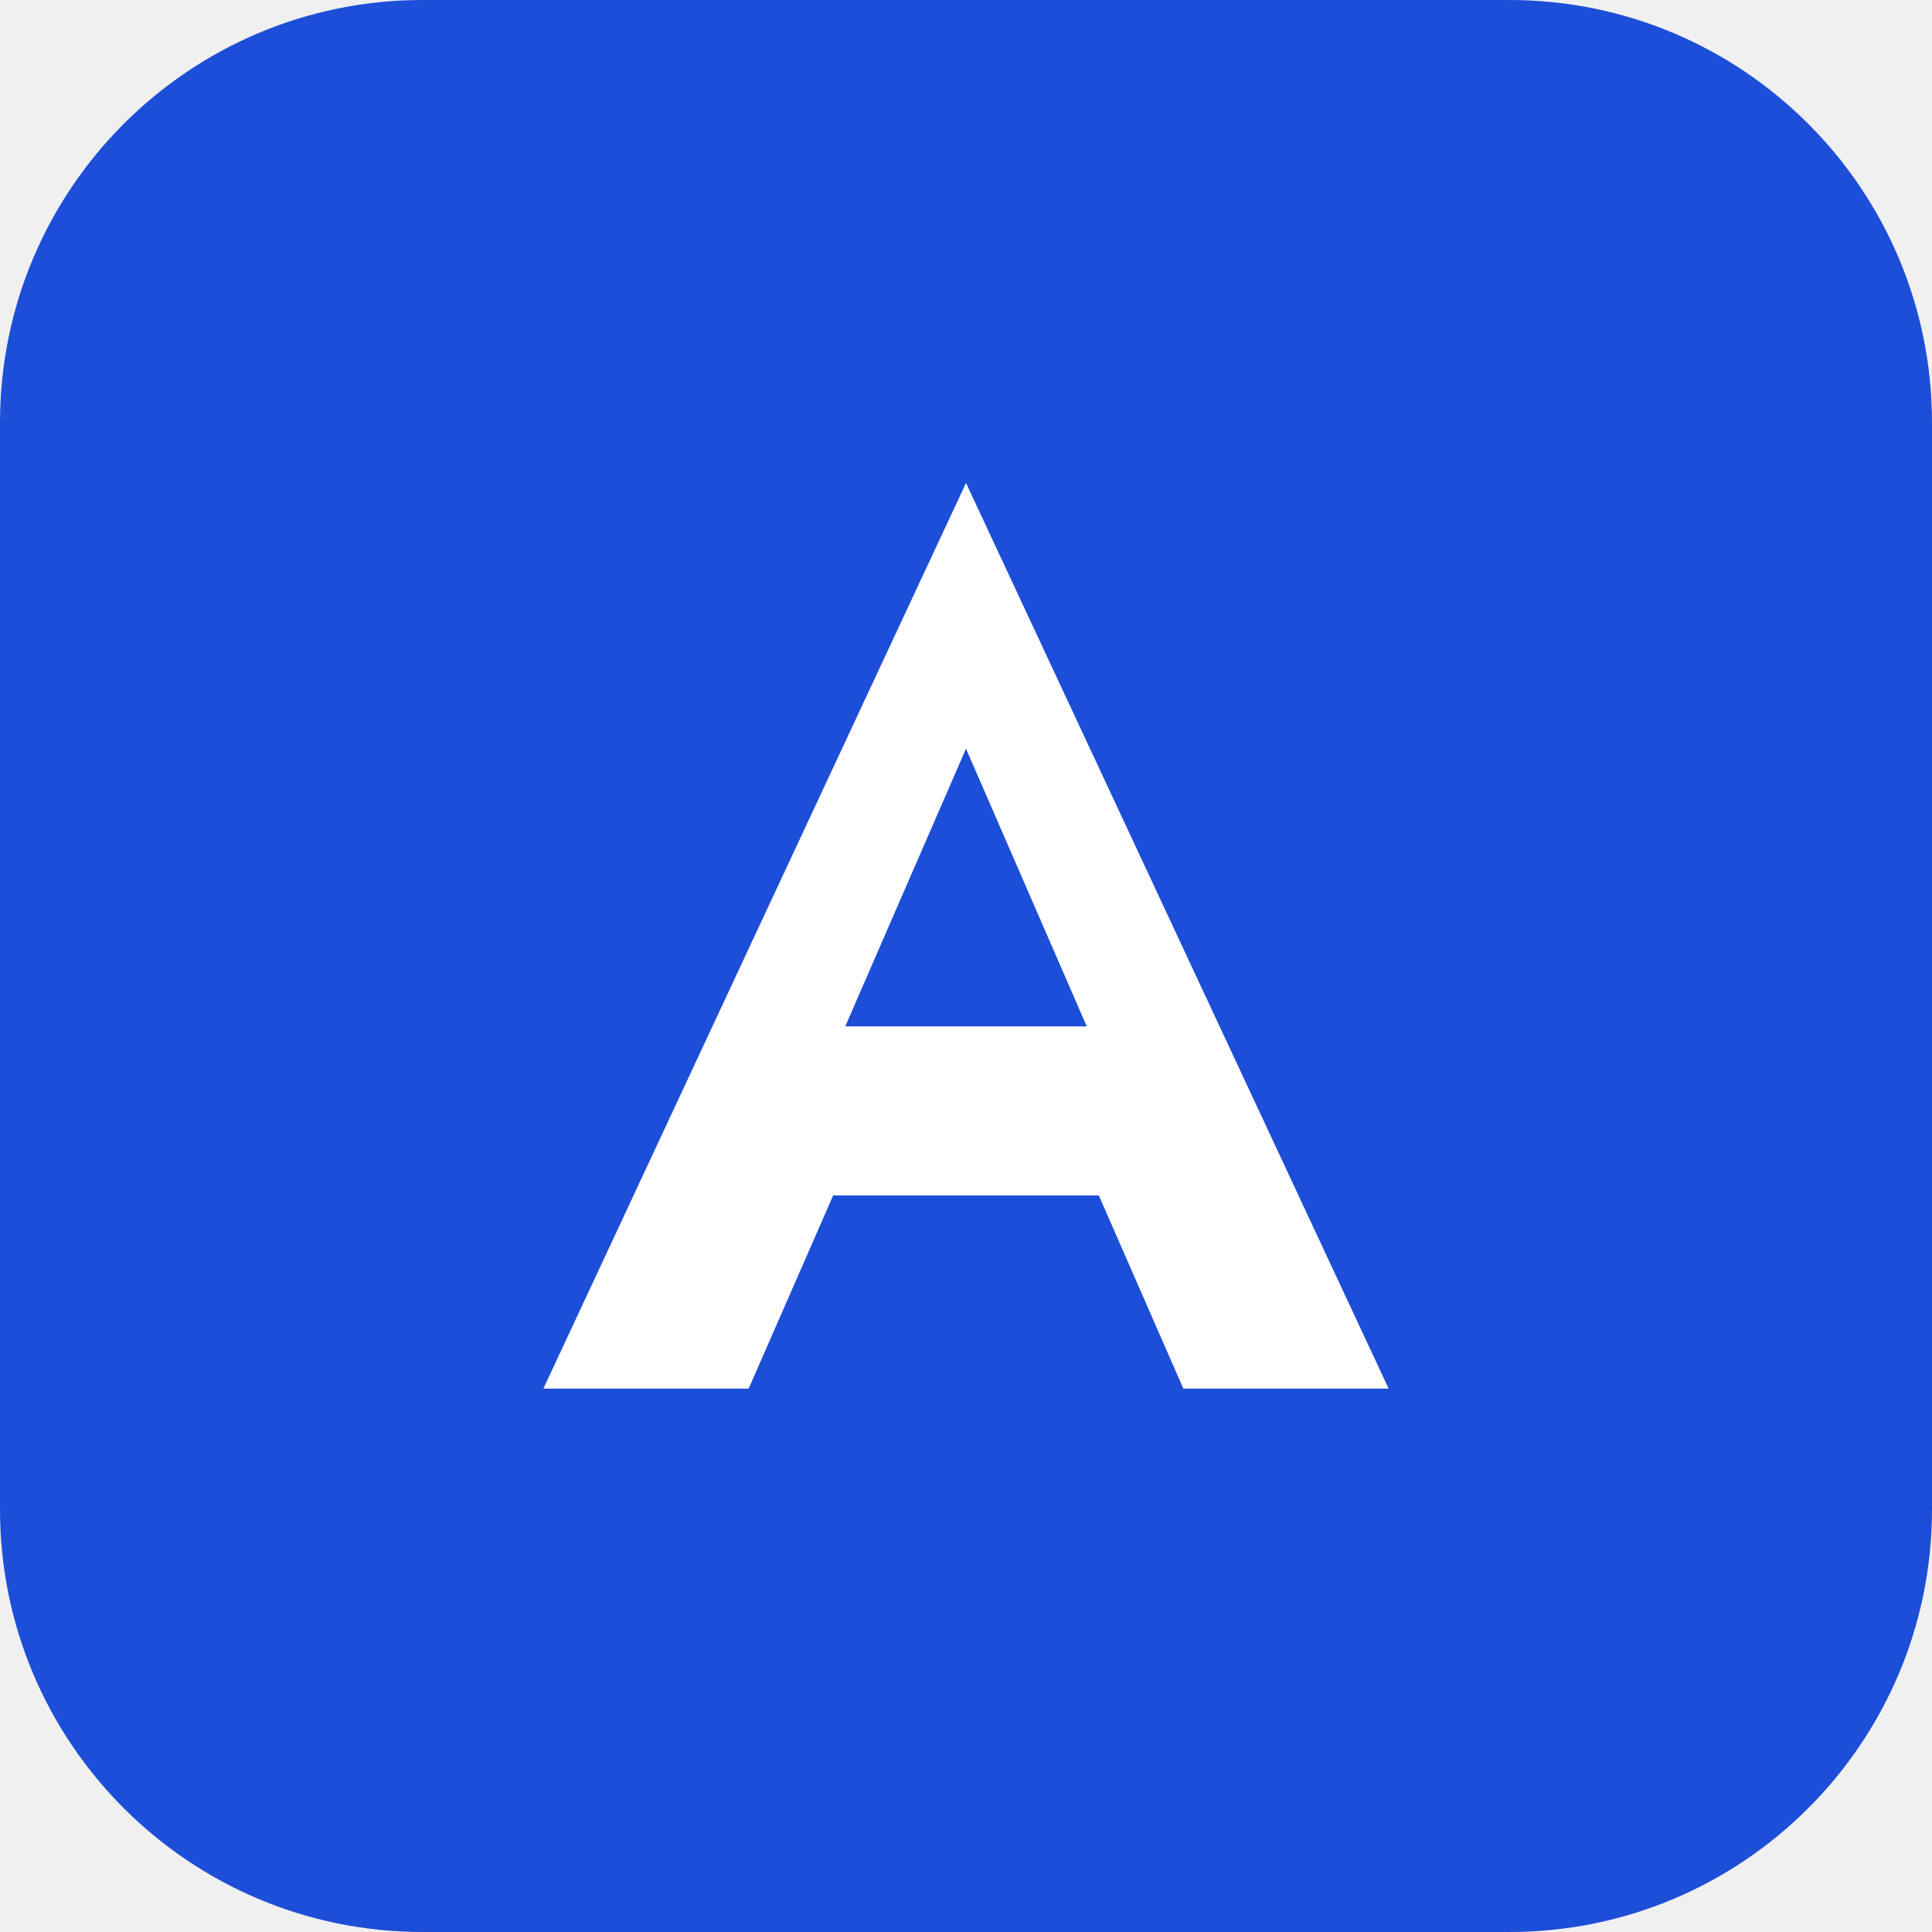
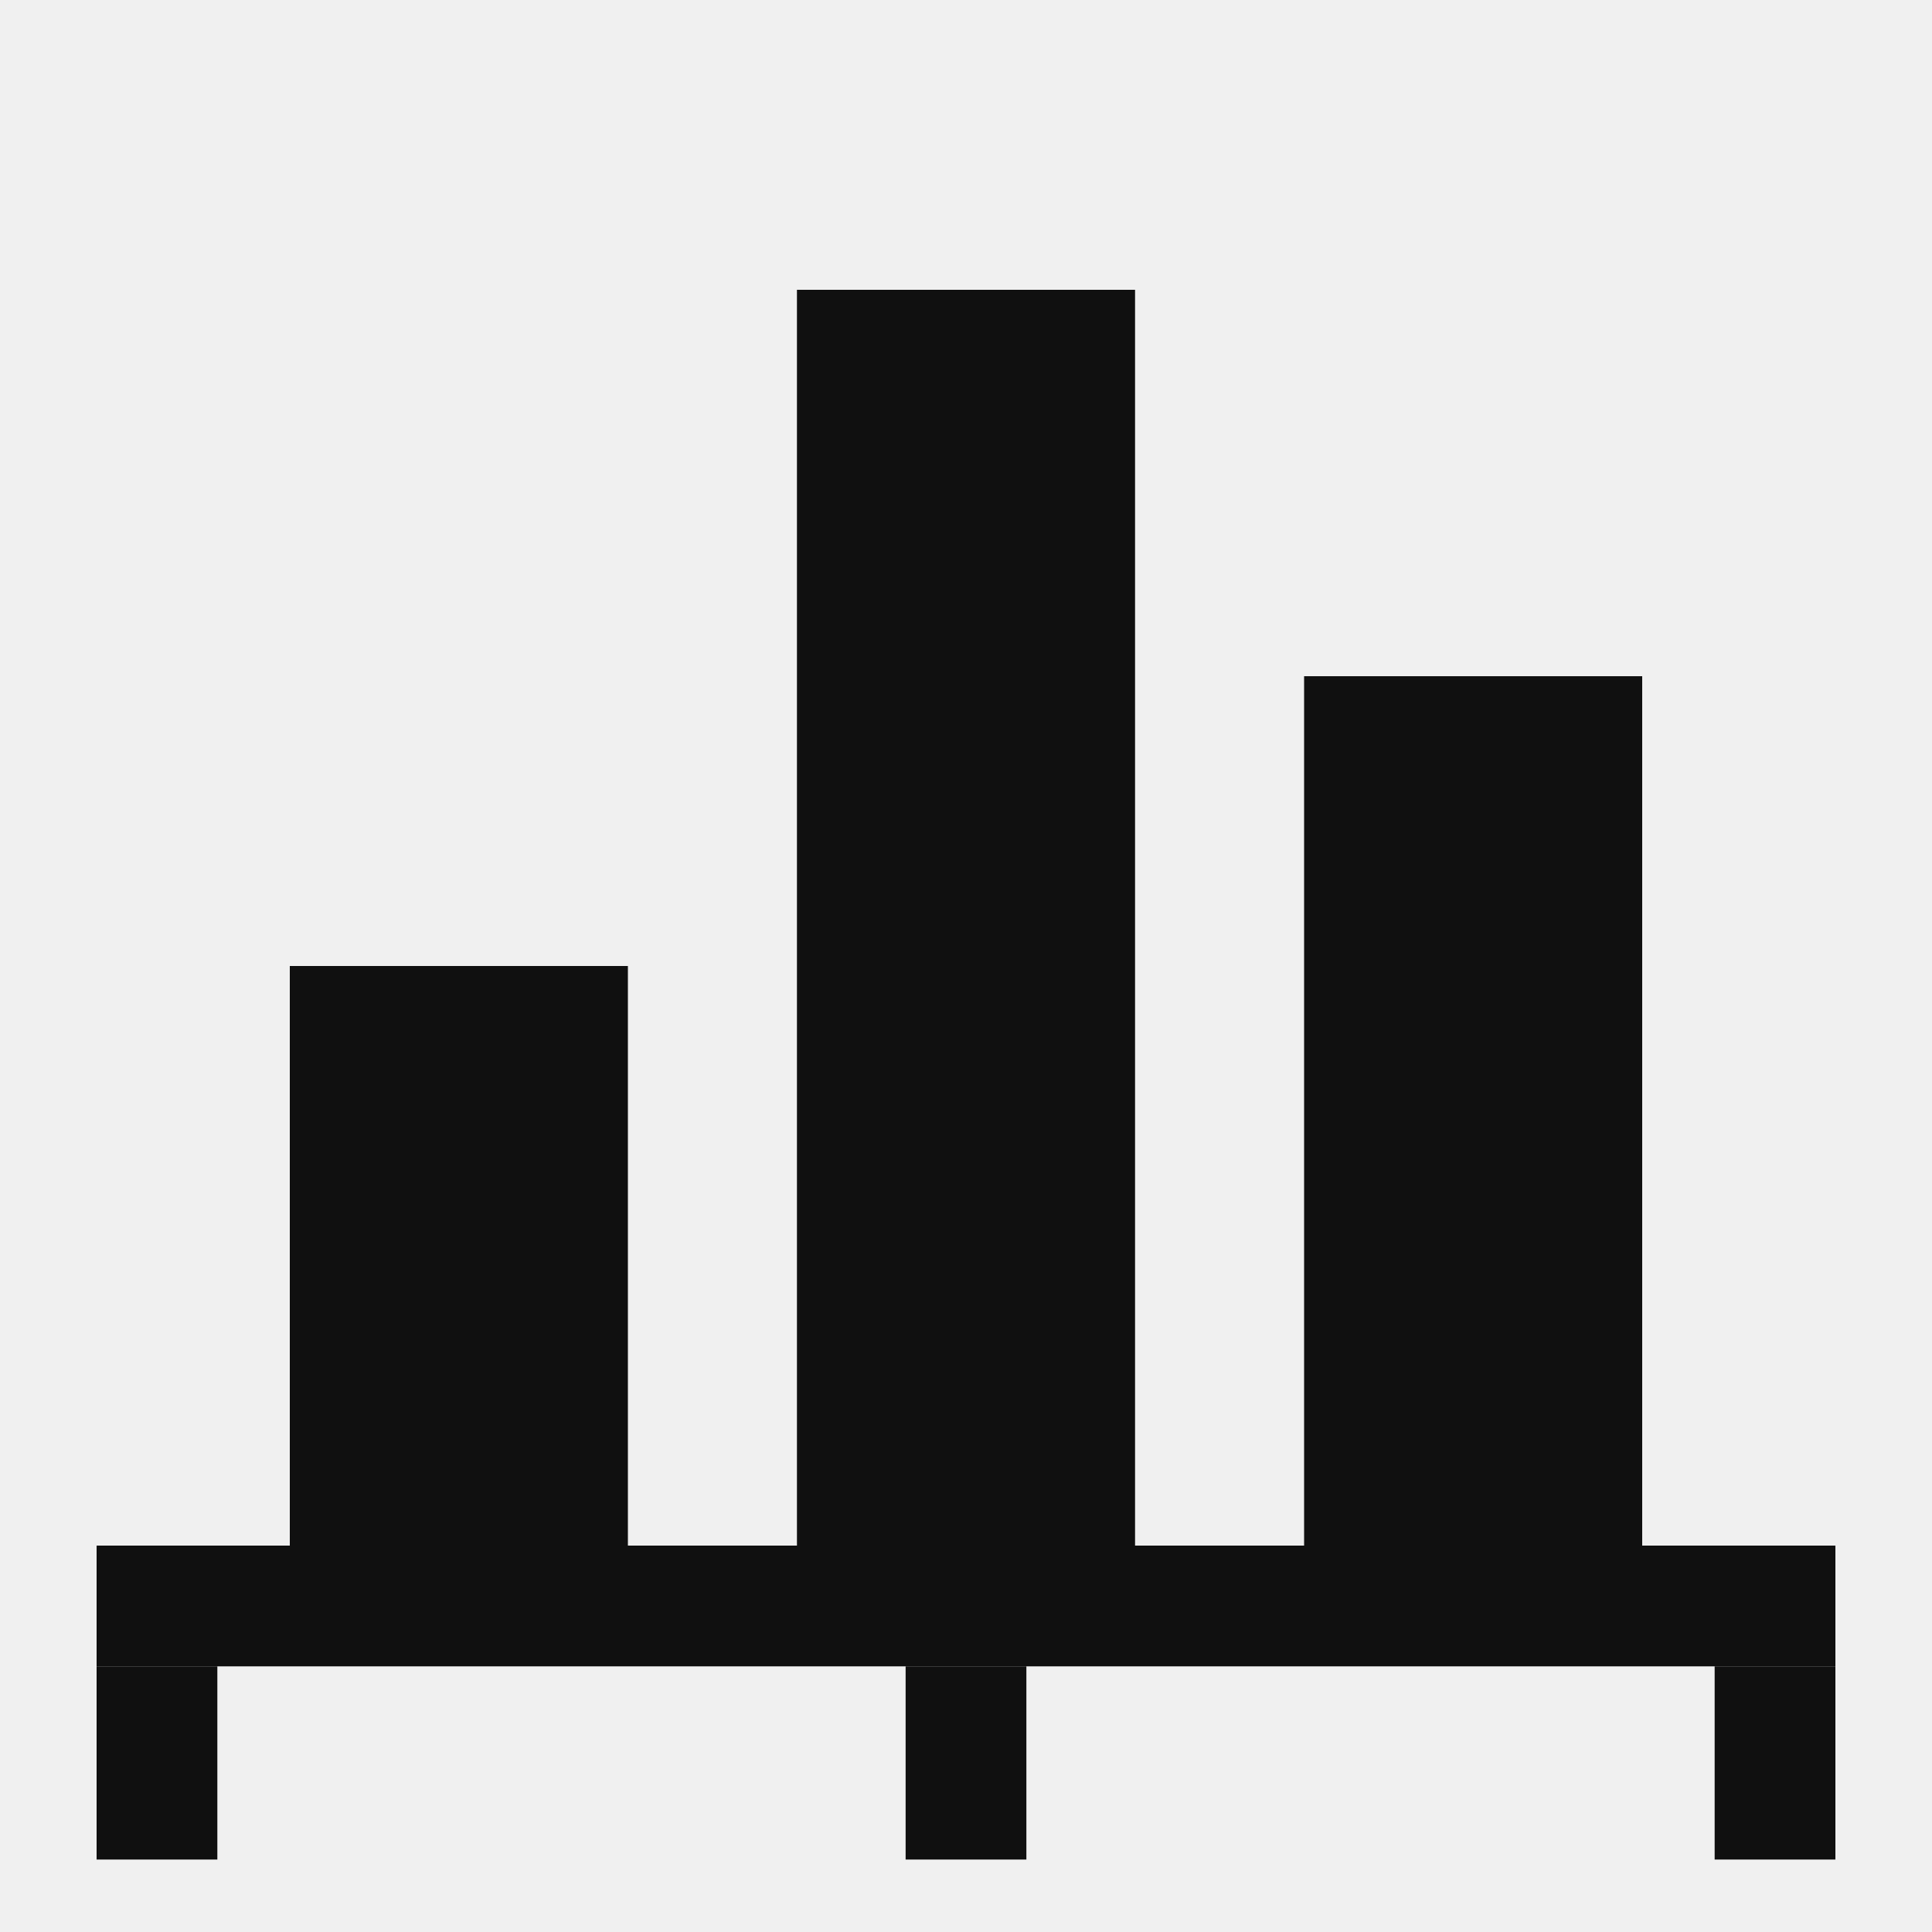
- <svg xmlns="http://www.w3.org/2000/svg" viewBox="0 0 32 32">
-   <rect width="32" height="32" rx="7" fill="#1d4ed8" />
-   <path d="M9 23 16 8l7 15h-3.4l-1.4-3.2h-4.4L12.4 23Zm5-6h4l-2-4.6Z" fill="#fff" />
+ <svg xmlns="http://www.w3.org/2000/svg" viewBox="0 0 20 20">
+   <style>g{fill:#101010}@media (prefers-color-scheme:dark){g{fill:#f2f2ee}}</style>
+   <g>
+     <rect x="3" y="10" width="3.5" height="6" />
+     <rect x="8.25" y="3" width="3.5" height="13" />
+     <rect x="13.5" y="7" width="3.5" height="9" />
+     <rect x="1" y="16" width="18" height="1.25" />
+     <rect x="1" y="17.25" width="1.25" height="2" />
+     <rect x="9.375" y="17.25" width="1.25" height="2" />
+     <rect x="17.75" y="17.25" width="1.25" height="2" />
+   </g>
</svg>
